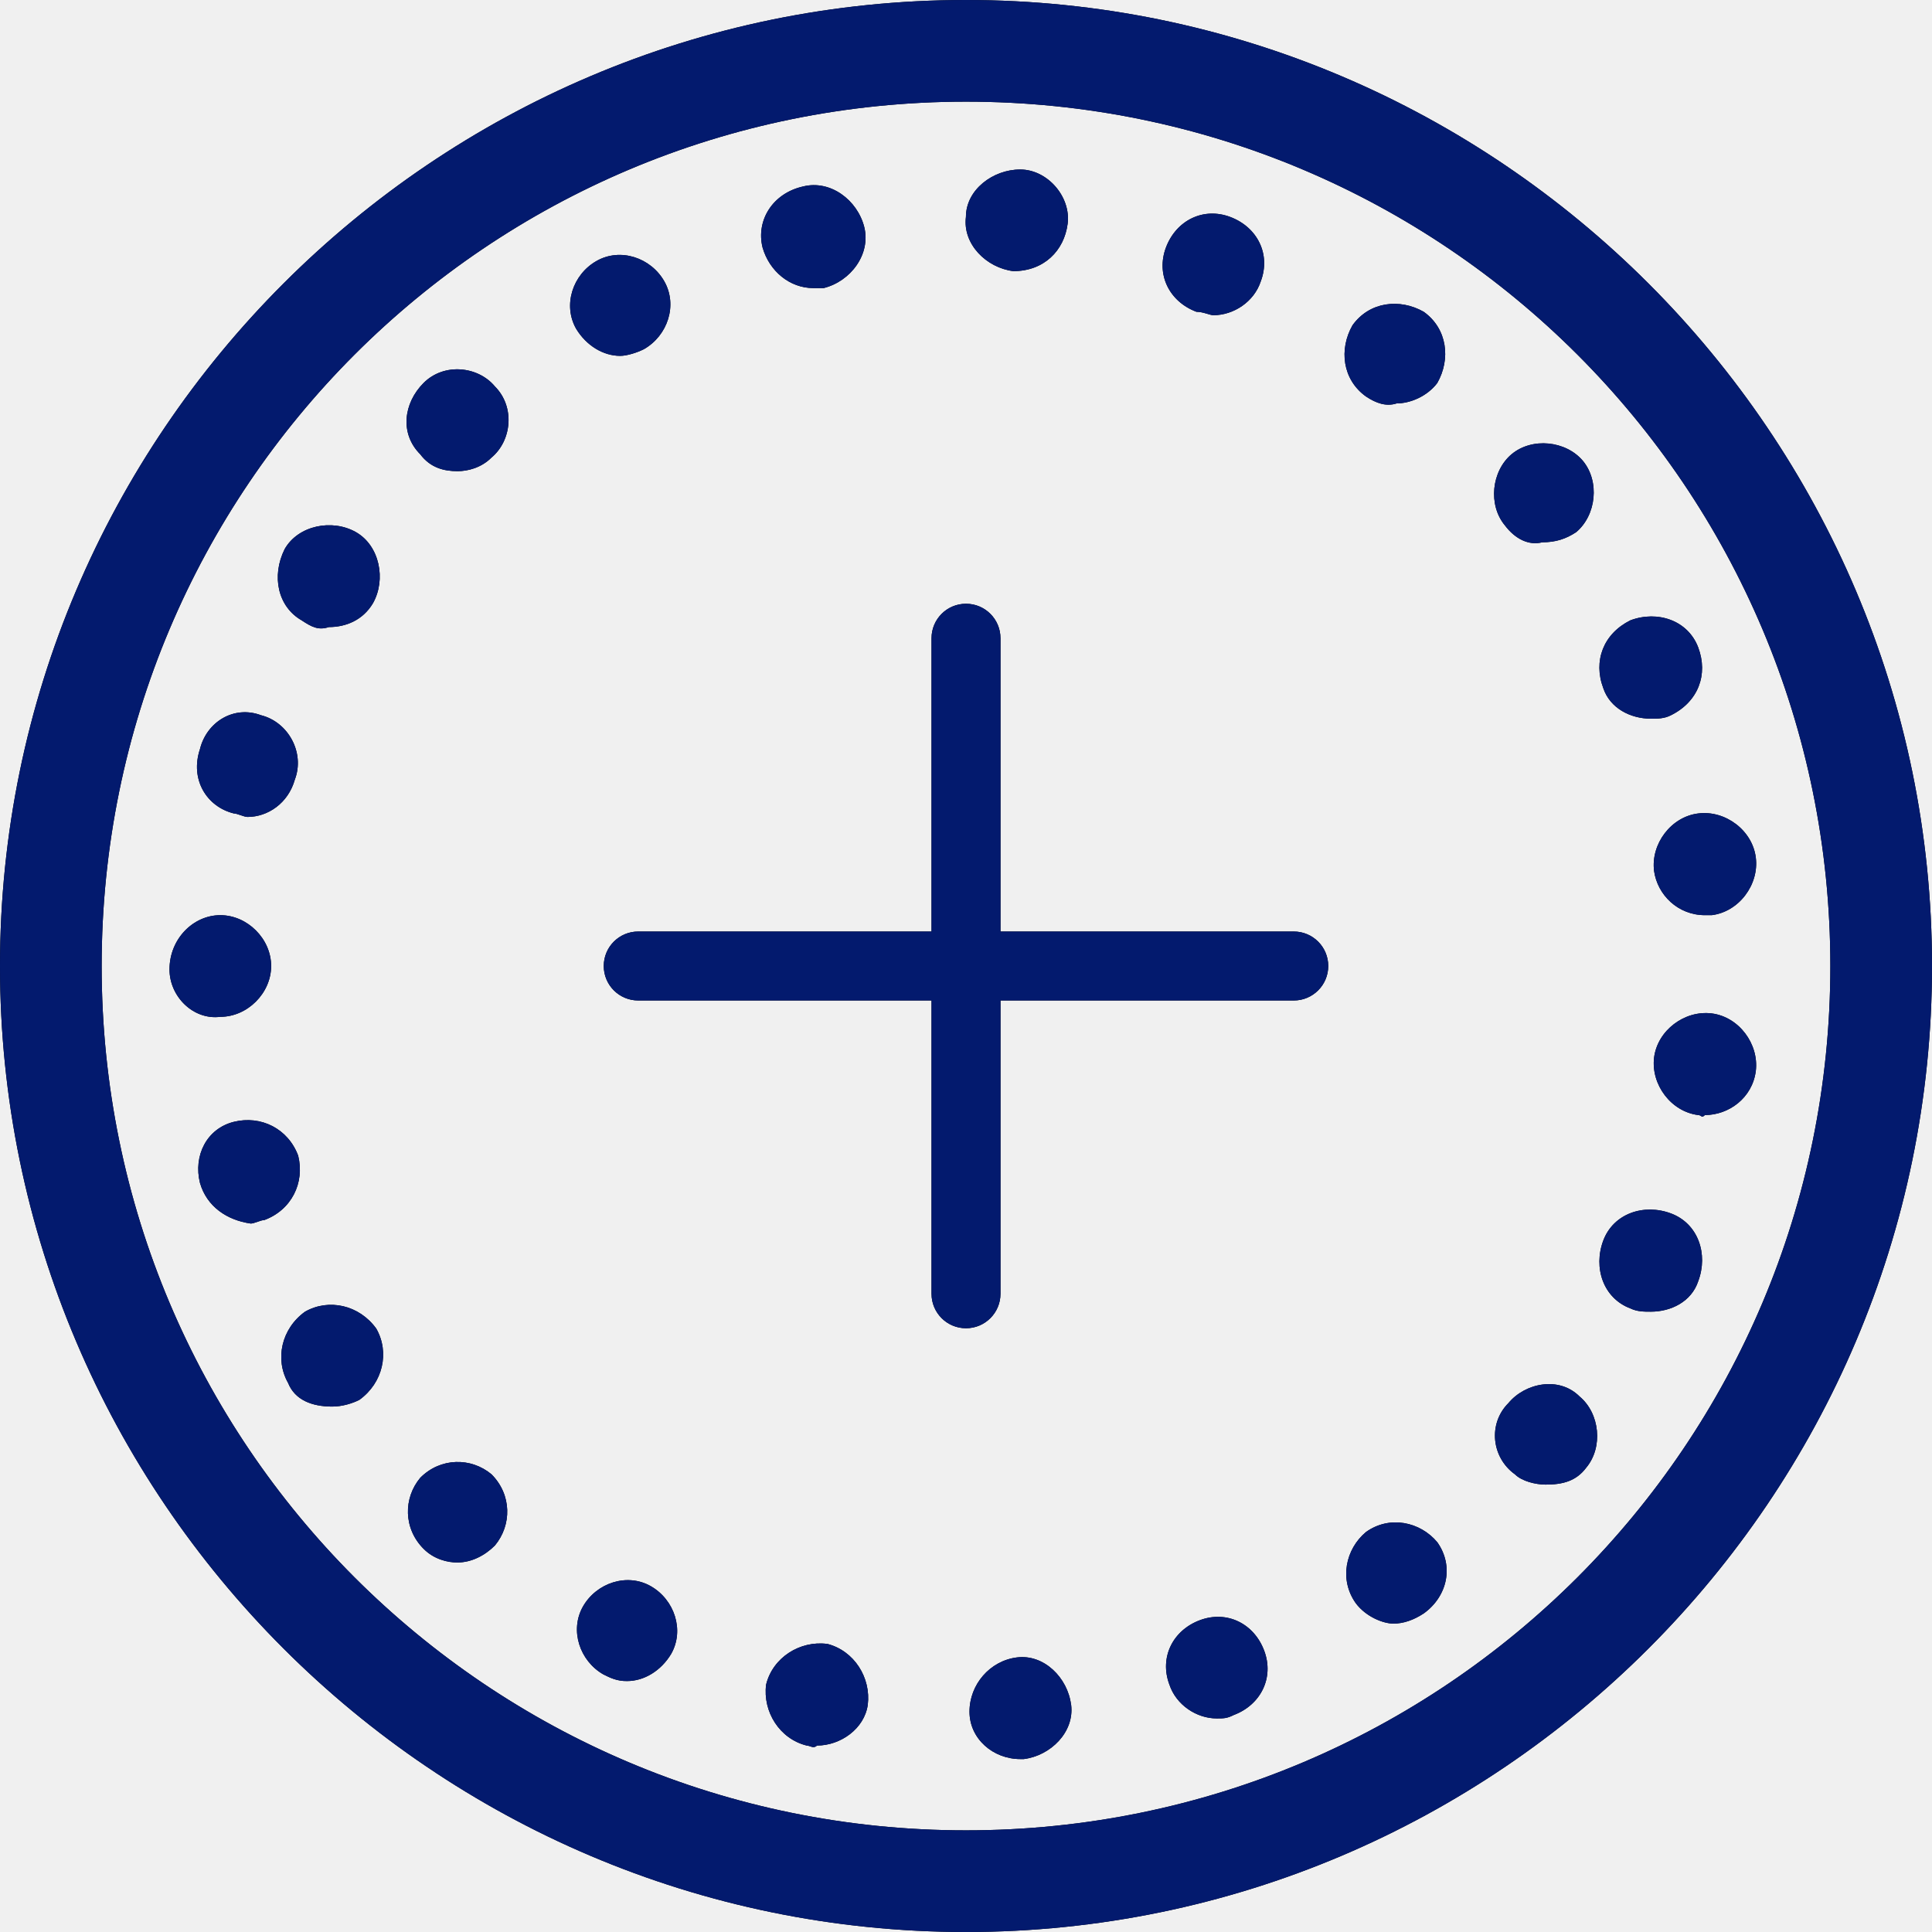
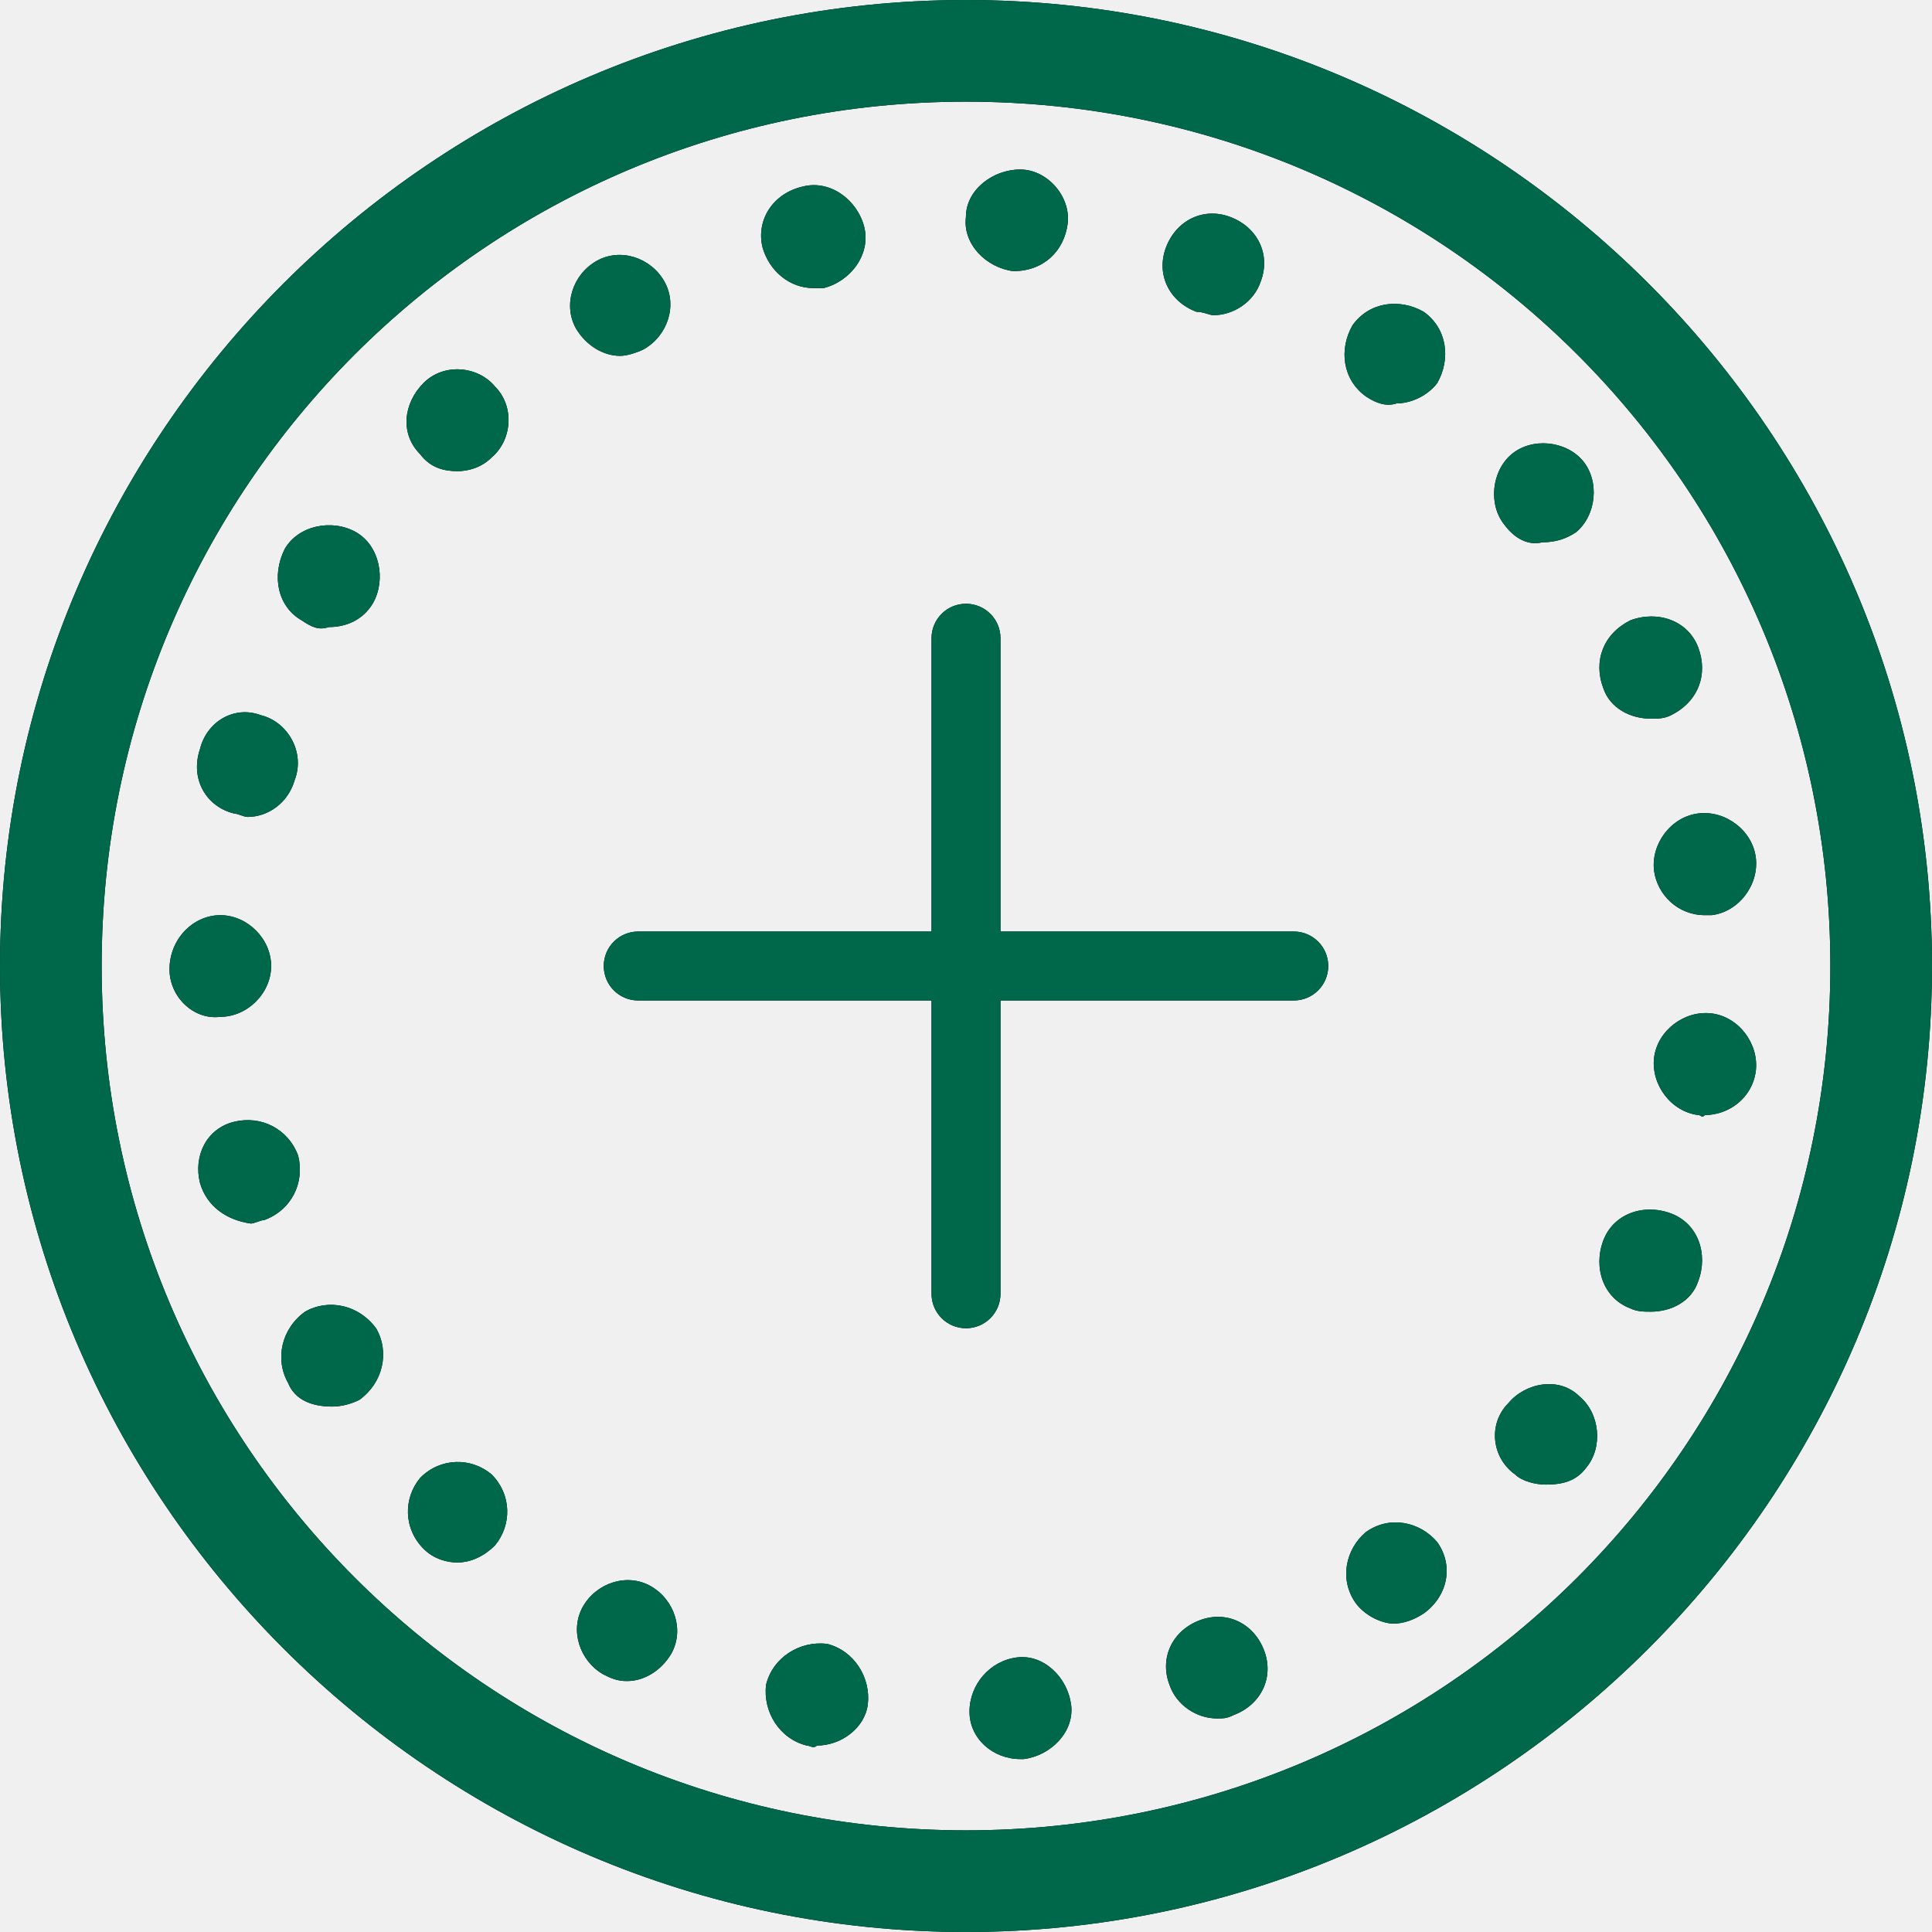
<svg xmlns="http://www.w3.org/2000/svg" xmlns:xlink="http://www.w3.org/1999/xlink" width="26" height="26" viewBox="0 0 26 26">
  <defs>
    <path id="prefix__a" d="M13 0c7.16 0 13 5.84 13 13s-5.84 13-13 13S0 20.16 0 13 5.84 0 13 0zm0 1.368C6.568 1.368 1.368 6.568 1.368 13c0 6.432 5.2 11.632 11.632 11.632 6.432 0 11.632-5.2 11.632-11.632 0-6.432-5.2-11.632-11.632-11.632zm1.415 21.574c.046.366-.274.685-.638.731h-.046c-.366 0-.684-.273-.684-.638s.274-.684.637-.73c.366-.047.685.274.73.637zm-3.284-.82c.365.092.593.457.547.822-.046.32-.365.547-.684.547-.046.047-.093 0-.137 0-.366-.09-.594-.456-.547-.821.09-.365.456-.594.821-.547zm5.882.092c.137.365-.047.73-.41.866-.091.046-.137.046-.228.046-.273 0-.547-.182-.638-.456-.137-.365.046-.73.41-.866.365-.137.73.046.866.41zm-8.255-.868c.319.182.456.593.274.912-.137.228-.365.365-.593.365-.137.002-.228-.044-.32-.09-.318-.182-.455-.594-.274-.913.182-.319.594-.456.913-.274zm10.584-.592c.228.32.137.73-.182.959-.137.09-.275.137-.41.137-.139-.002-.367-.092-.504-.274-.228-.32-.137-.73.137-.959.319-.228.73-.137.959.137zM6.614 19.84c.275.275.275.684.046.959-.137.137-.318.228-.502.228-.137.002-.319-.045-.456-.182-.275-.274-.275-.684-.046-.958.274-.275.684-.275.958-.047zm14.643-1.047c.274.228.319.684.09.958-.136.182-.318.228-.546.228-.137 0-.321-.046-.412-.137-.319-.228-.365-.684-.09-.959.227-.274.683-.365.958-.09zM5.064 17.88c.182.32.09.73-.228.959-.091.046-.228.09-.365.09-.275 0-.503-.09-.594-.318-.181-.32-.09-.73.228-.959.32-.182.73-.09.959.228zM13 8.125c.257 0 .464.208.464.464v3.947h3.947c.256 0 .464.207.464.464s-.208.464-.464.464h-3.947v3.947c0 .256-.207.464-.464.464s-.464-.208-.464-.464v-3.947H8.589c-.256 0-.464-.207-.464-.464s.208-.464.464-.464h3.947V8.589c0-.256.207-.464.464-.464zm9.488 8.205c.366.137.503.547.366.912-.091.275-.366.41-.638.41-.093 0-.184 0-.275-.044-.365-.137-.502-.547-.365-.913.137-.365.547-.502.912-.365zm-18.475-.777c.09.366-.09.73-.456.866-.047 0-.137.047-.182.047-.319-.045-.592-.227-.684-.547-.091-.366.09-.731.456-.822.365-.09.73.091.866.456zm19.022-1.915c.366.046.638.41.594.775-.047.365-.366.593-.685.593-.046.047-.046 0-.09 0-.366-.046-.638-.41-.594-.775.047-.365.41-.638.775-.593zm-20.07-1.322c.365 0 .684.319.684.684 0 .365-.319.684-.684.684-.365.046-.684-.274-.684-.638 0-.41.319-.73.684-.73zm20.664-.775c.046.365-.228.73-.594.775h-.09c-.366 0-.64-.275-.685-.594-.046-.365.228-.73.594-.775.365-.046.73.228.775.594zM3.512 9.625c.366.091.594.503.456.866-.09.32-.365.503-.637.503-.047 0-.138-.047-.184-.047-.365-.09-.593-.456-.456-.866.09-.365.456-.593.821-.456zm19.342-.912c.137.365 0 .73-.366.912-.09.047-.181.047-.274.047-.273-.002-.547-.14-.638-.412-.137-.365 0-.73.365-.912.366-.137.775 0 .913.365zM4.79 7.161c.319.182.41.638.228.959-.137.228-.365.319-.593.319-.138.046-.229 0-.366-.091-.319-.182-.41-.594-.228-.959.182-.319.638-.41.959-.228zm16.512-.959c.228.275.182.731-.091.96-.137.09-.275.136-.456.136-.182.047-.366-.046-.503-.228-.228-.274-.181-.73.091-.958.275-.229.73-.182.959.09zM6.66 5.2c.274.275.228.73-.047.959-.137.137-.319.182-.456.182-.181 0-.365-.045-.502-.228-.275-.275-.228-.685.046-.96.274-.273.73-.227.959.047zM19.16 4.196c.319.228.365.638.182.959-.138.181-.366.274-.547.274-.14.045-.275-.002-.412-.093-.319-.228-.365-.637-.182-.958.228-.32.638-.365.959-.182zM8.94 3.786c.182.32.046.73-.274.913-.091.046-.228.09-.32.09-.227 0-.455-.137-.593-.365-.181-.319-.046-.73.275-.912.319-.182.73-.046.912.274zm7.617-.866c.366.138.547.503.41.866-.09.275-.365.456-.638.456-.046 0-.137-.046-.228-.046-.365-.137-.547-.502-.41-.866.138-.365.503-.547.866-.41zm-4.926.136c.09.365-.182.73-.547.821h-.138c-.318 0-.593-.228-.684-.547-.09-.365.137-.73.547-.821.366-.091.73.182.822.547zm2.099-.775c.365 0 .684.365.638.73-.047.364-.32.638-.731.638-.365-.046-.684-.365-.638-.73 0-.366.365-.638.73-.638z" />
  </defs>
  <g fill="none" fill-rule="evenodd">
    <mask id="prefix__b" fill="#fff">
      <use xlink:href="#prefix__a" />
    </mask>
    <use fill="#000" fill-rule="nonzero" xlink:href="#prefix__a" />
-     <path fill="#031A6E" d="M0 0H26V26H0z" mask="url(#prefix__b)" />
+     <path fill="#00684a" d="M0 0H26V26H0z" mask="url(#prefix__b)" />
  </g>
</svg>
